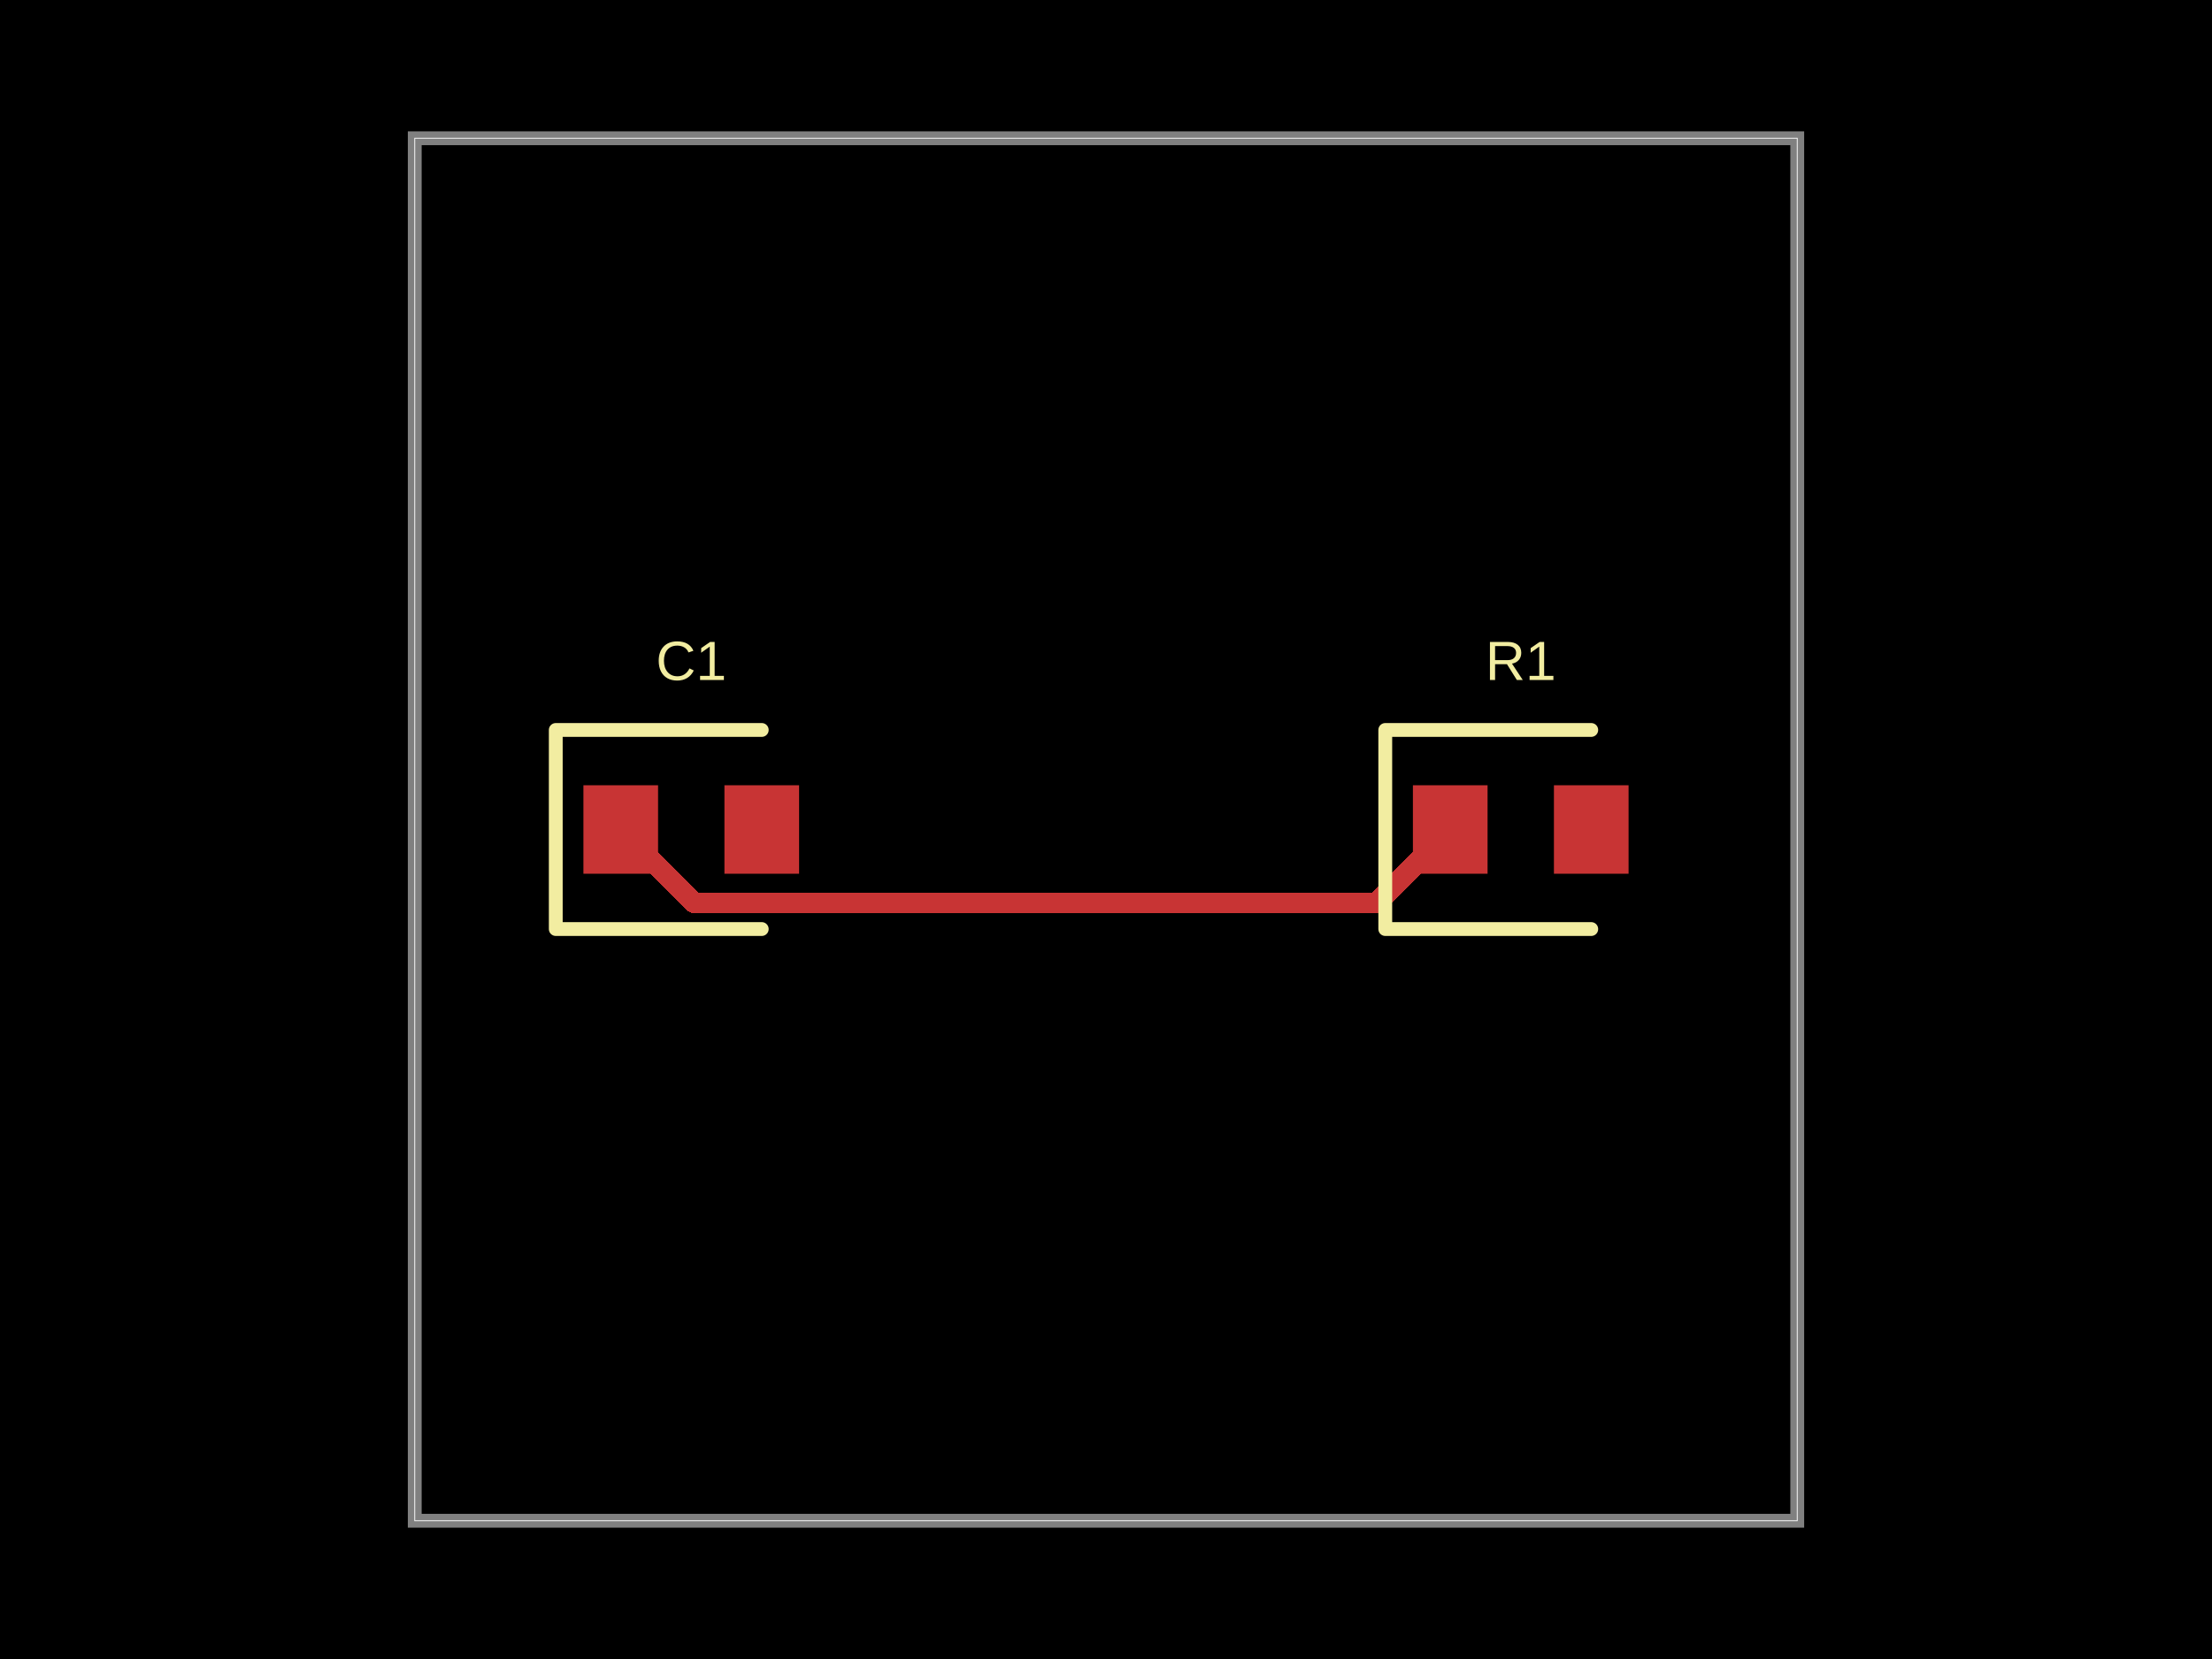
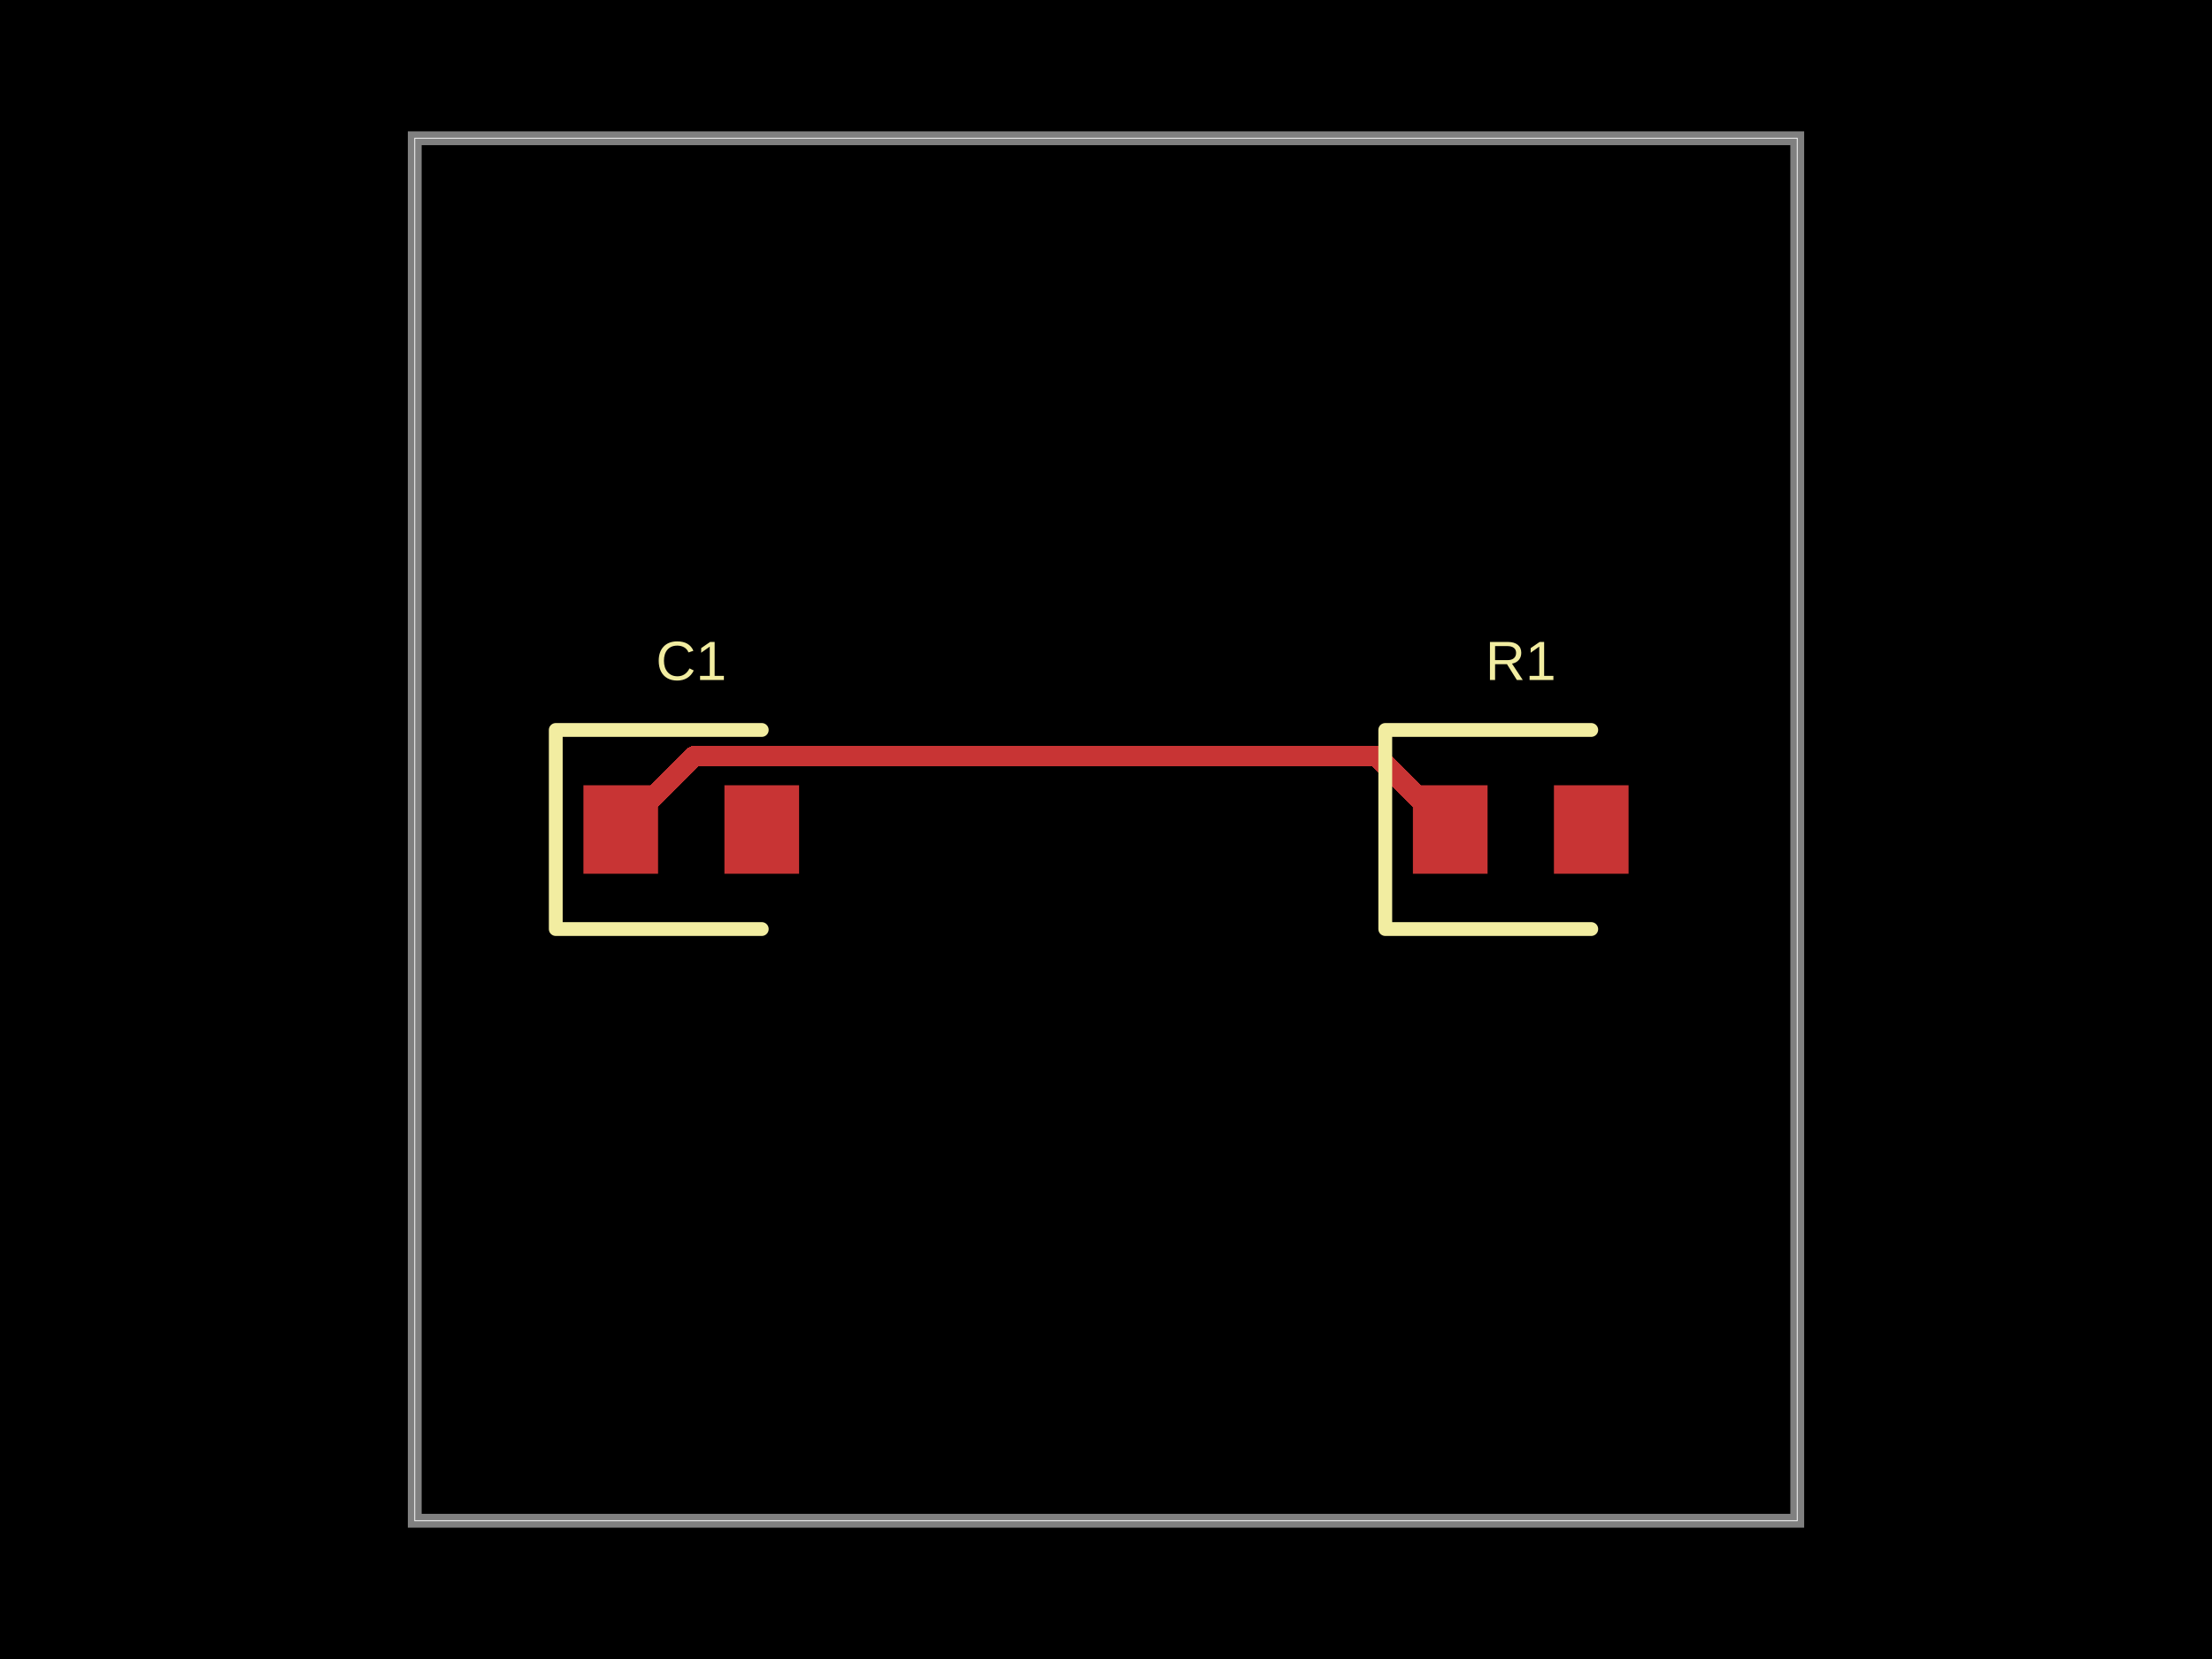
- <svg xmlns="http://www.w3.org/2000/svg" width="800" height="600" data-software-used-string="@tscircuit/core@0.0.1123">
+ <svg xmlns="http://www.w3.org/2000/svg" width="800" height="600">
  <style />
  <rect class="boundary" x="0" y="0" fill="#000" width="800" height="600" data-type="pcb_background" data-pcb-layer="global" />
  <rect class="pcb-boundary" fill="none" stroke="#fff" stroke-width="0.3" x="150" y="50" width="500" height="500" data-type="pcb_boundary" data-pcb-layer="global" />
  <path class="pcb-board" d="M 150 550 L 650 550 L 650 50 L 150 50 Z" fill="none" stroke="rgba(255, 255, 255, 0.5)" stroke-width="5" data-type="pcb_board" data-pcb-layer="board" />
  <rect class="pcb-pad" fill="rgb(200, 52, 52)" x="511" y="284" width="27" height="32" data-type="pcb_smtpad" data-pcb-layer="top" />
  <rect class="pcb-pad" fill="rgb(200, 52, 52)" x="562" y="284" width="27" height="32" data-type="pcb_smtpad" data-pcb-layer="top" />
  <rect class="pcb-pad" fill="rgb(200, 52, 52)" x="211" y="284" width="27" height="32" data-type="pcb_smtpad" data-pcb-layer="top" />
  <rect class="pcb-pad" fill="rgb(200, 52, 52)" x="262" y="284" width="27" height="32" data-type="pcb_smtpad" data-pcb-layer="top" />
-   <path class="pcb-trace" stroke="rgb(200, 52, 52)" fill="none" d="M 224.5 300 L 251.007 326.507" stroke-width="7.5" stroke-linecap="round" stroke-linejoin="round" shape-rendering="crispEdges" data-type="pcb_trace" data-pcb-layer="top" />
-   <path class="pcb-trace" stroke="rgb(200, 52, 52)" fill="none" d="M 251.007 326.507 L 497.993 326.507" stroke-width="7.5" stroke-linecap="round" stroke-linejoin="round" shape-rendering="crispEdges" data-type="pcb_trace" data-pcb-layer="top" />
-   <path class="pcb-trace" stroke="rgb(200, 52, 52)" fill="none" d="M 497.993 326.507 L 497.993 326.507" stroke-width="7.5" stroke-linecap="round" stroke-linejoin="round" shape-rendering="crispEdges" data-type="pcb_trace" data-pcb-layer="top" />
-   <path class="pcb-trace" stroke="rgb(200, 52, 52)" fill="none" d="M 497.993 326.507 L 524.5 300" stroke-width="7.5" stroke-linecap="round" stroke-linejoin="round" shape-rendering="crispEdges" data-type="pcb_trace" data-pcb-layer="top" />
+   <path class="pcb-trace" stroke="rgb(200, 52, 52)" fill="none" d="M 224.5 300 L 251.007 273.493" stroke-width="7.5" stroke-linecap="round" stroke-linejoin="round" shape-rendering="crispEdges" data-type="pcb_trace" data-pcb-layer="top" />
+   <path class="pcb-trace" stroke="rgb(200, 52, 52)" fill="none" d="M 251.007 273.493 L 497.993 273.493" stroke-width="7.5" stroke-linecap="round" stroke-linejoin="round" shape-rendering="crispEdges" data-type="pcb_trace" data-pcb-layer="top" />
+   <path class="pcb-trace" stroke="rgb(200, 52, 52)" fill="none" d="M 497.993 273.493 L 524.5 300" stroke-width="7.5" stroke-linecap="round" stroke-linejoin="round" shape-rendering="crispEdges" data-type="pcb_trace" data-pcb-layer="top" />
  <path class="pcb-silkscreen pcb-silkscreen-top" d="M 575.5 264 L 501 264 L 501 336 L 575.5 336" fill="none" stroke="#f2eda1" stroke-width="5" stroke-linecap="round" stroke-linejoin="round" data-pcb-component-id="pcb_component_0" data-pcb-silkscreen-path-id="pcb_silkscreen_path_0" data-type="pcb_silkscreen_path" data-pcb-layer="top" />
  <text x="0" y="0" dx="0" dy="0" fill="#f2eda1" font-family="Arial, sans-serif" font-size="20" text-anchor="middle" dominant-baseline="central" transform="matrix(1,0,0,1,550,239)" class="pcb-silkscreen-text pcb-silkscreen-top" data-pcb-silkscreen-text-id="pcb_component_0" stroke="none" data-type="pcb_silkscreen_text" data-pcb-layer="top">R1</text>
  <path class="pcb-silkscreen pcb-silkscreen-top" d="M 275.5 264 L 201 264 L 201 336 L 275.5 336" fill="none" stroke="#f2eda1" stroke-width="5" stroke-linecap="round" stroke-linejoin="round" data-pcb-component-id="pcb_component_1" data-pcb-silkscreen-path-id="pcb_silkscreen_path_1" data-type="pcb_silkscreen_path" data-pcb-layer="top" />
  <text x="0" y="0" dx="0" dy="0" fill="#f2eda1" font-family="Arial, sans-serif" font-size="20" text-anchor="middle" dominant-baseline="central" transform="matrix(1,0,0,1,250,239)" class="pcb-silkscreen-text pcb-silkscreen-top" data-pcb-silkscreen-text-id="pcb_component_1" stroke="none" data-type="pcb_silkscreen_text" data-pcb-layer="top">C1</text>
</svg>
